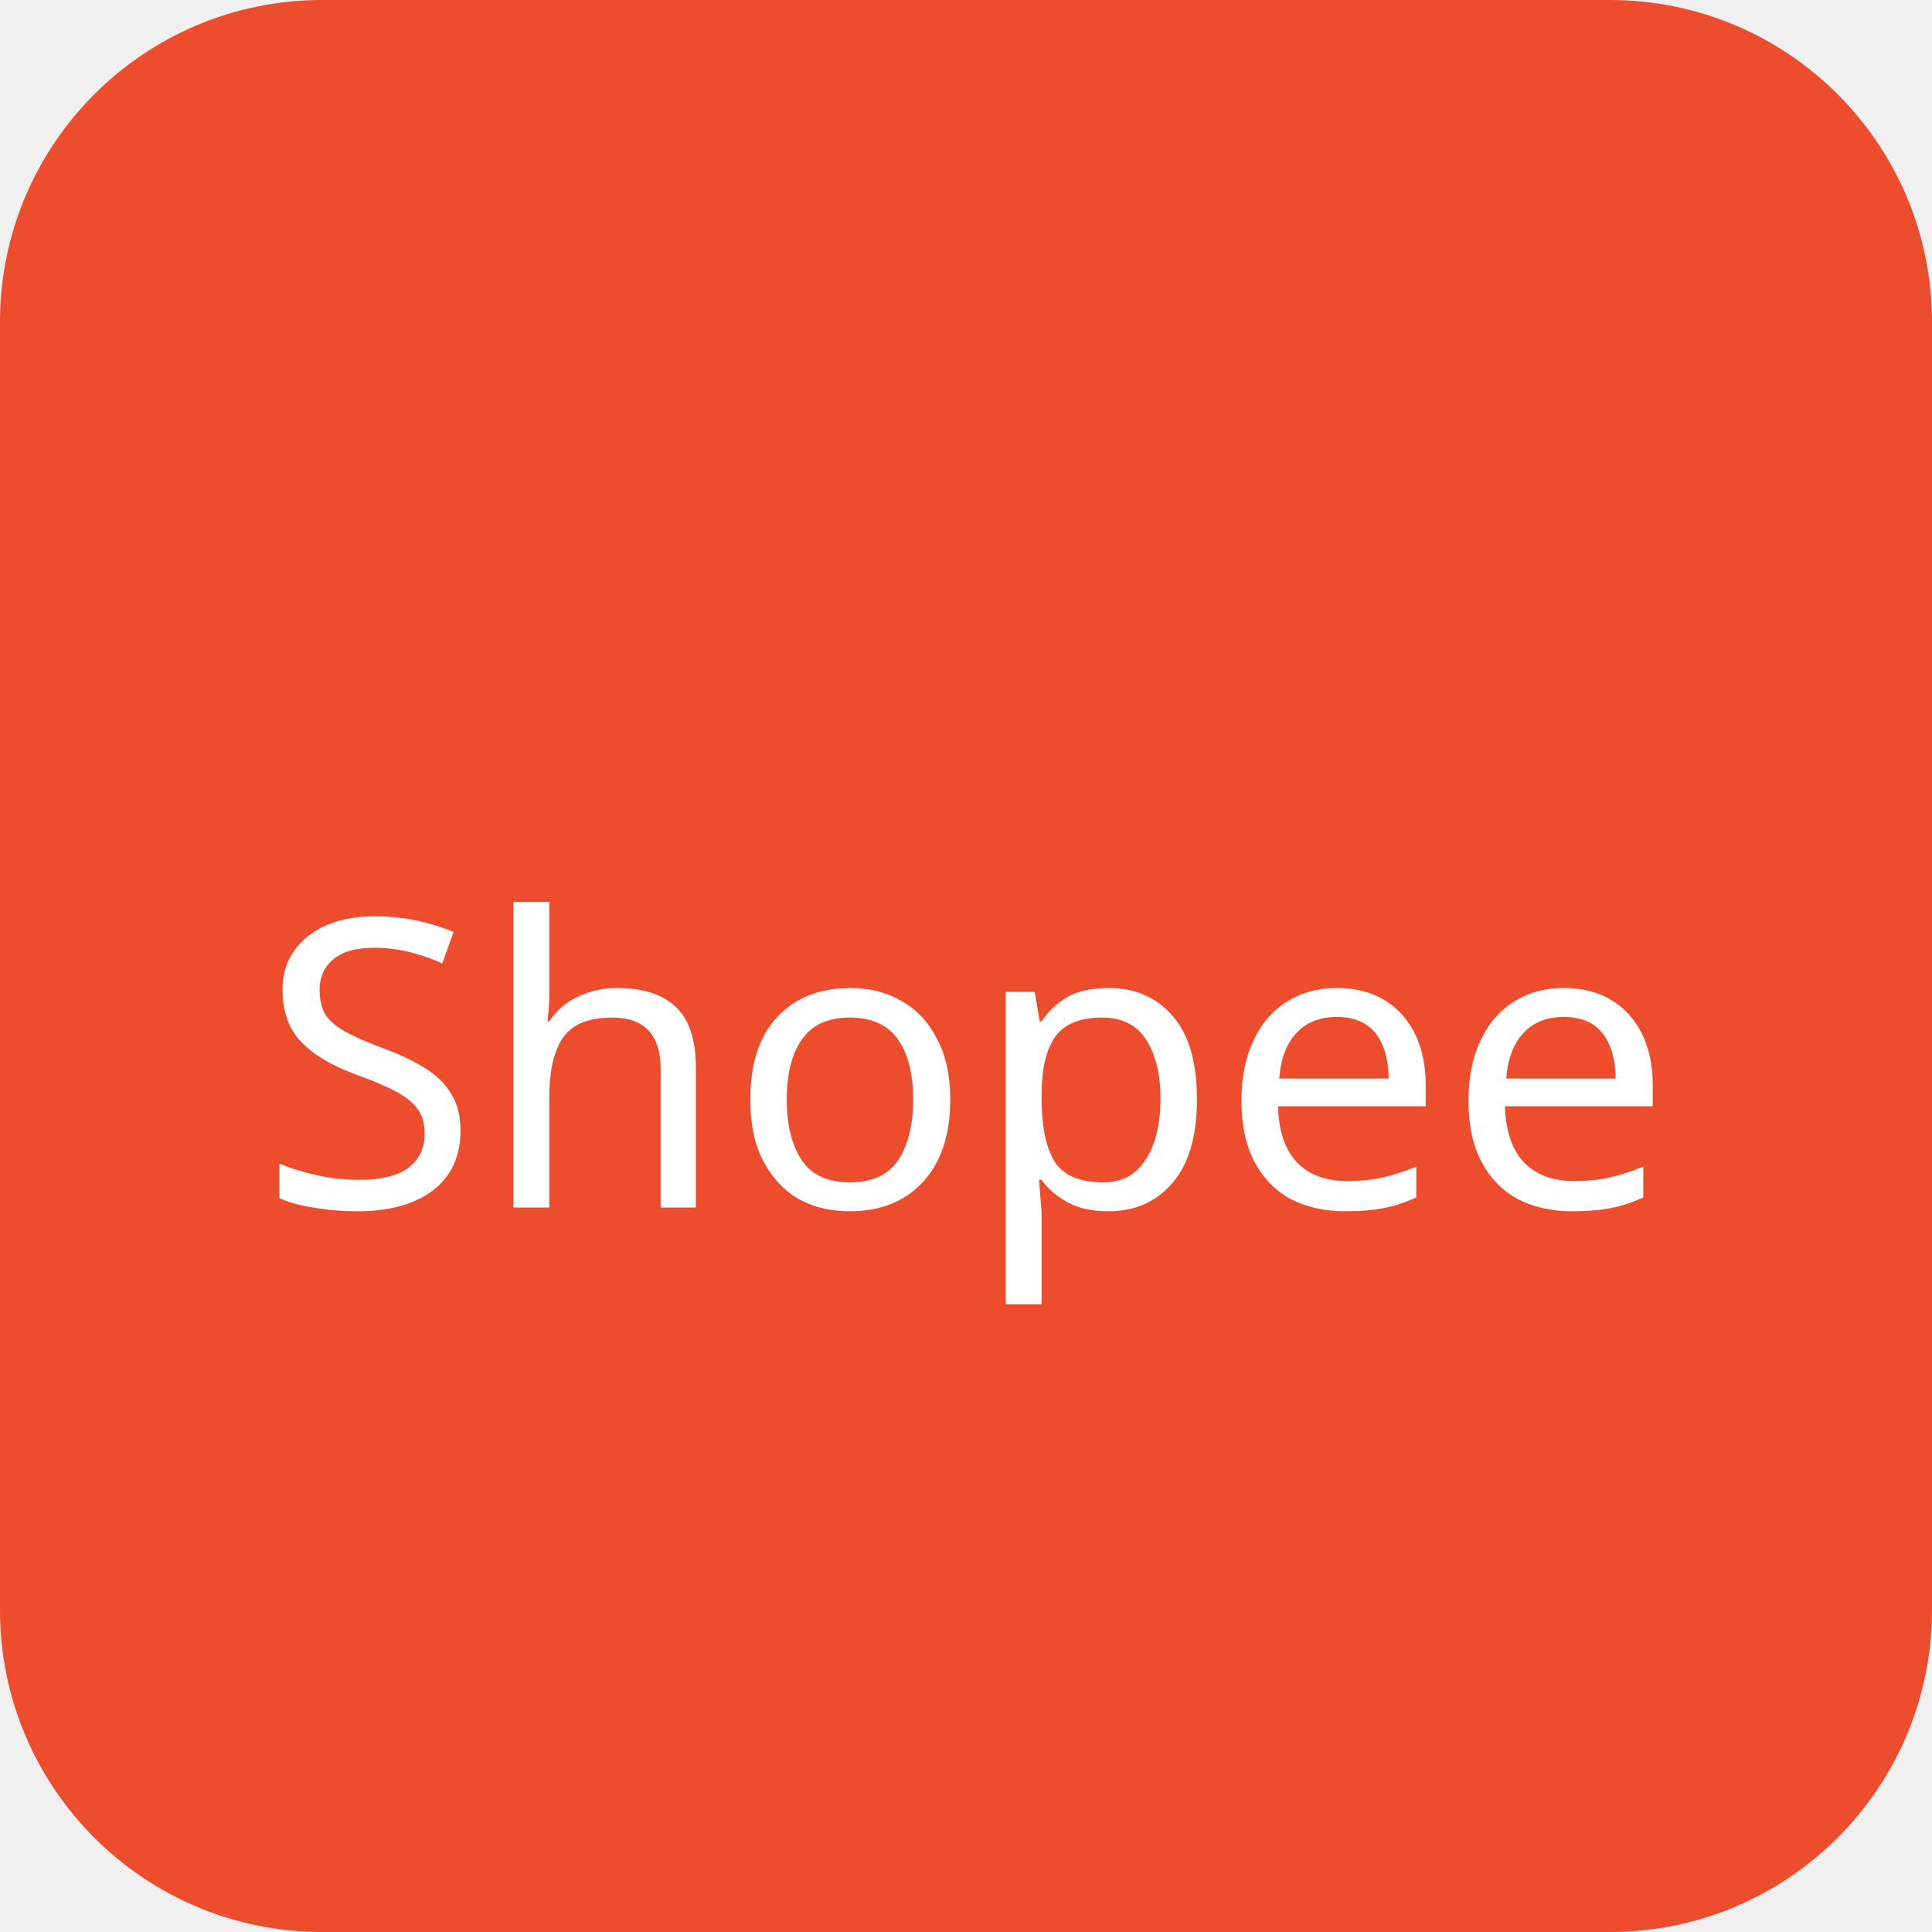
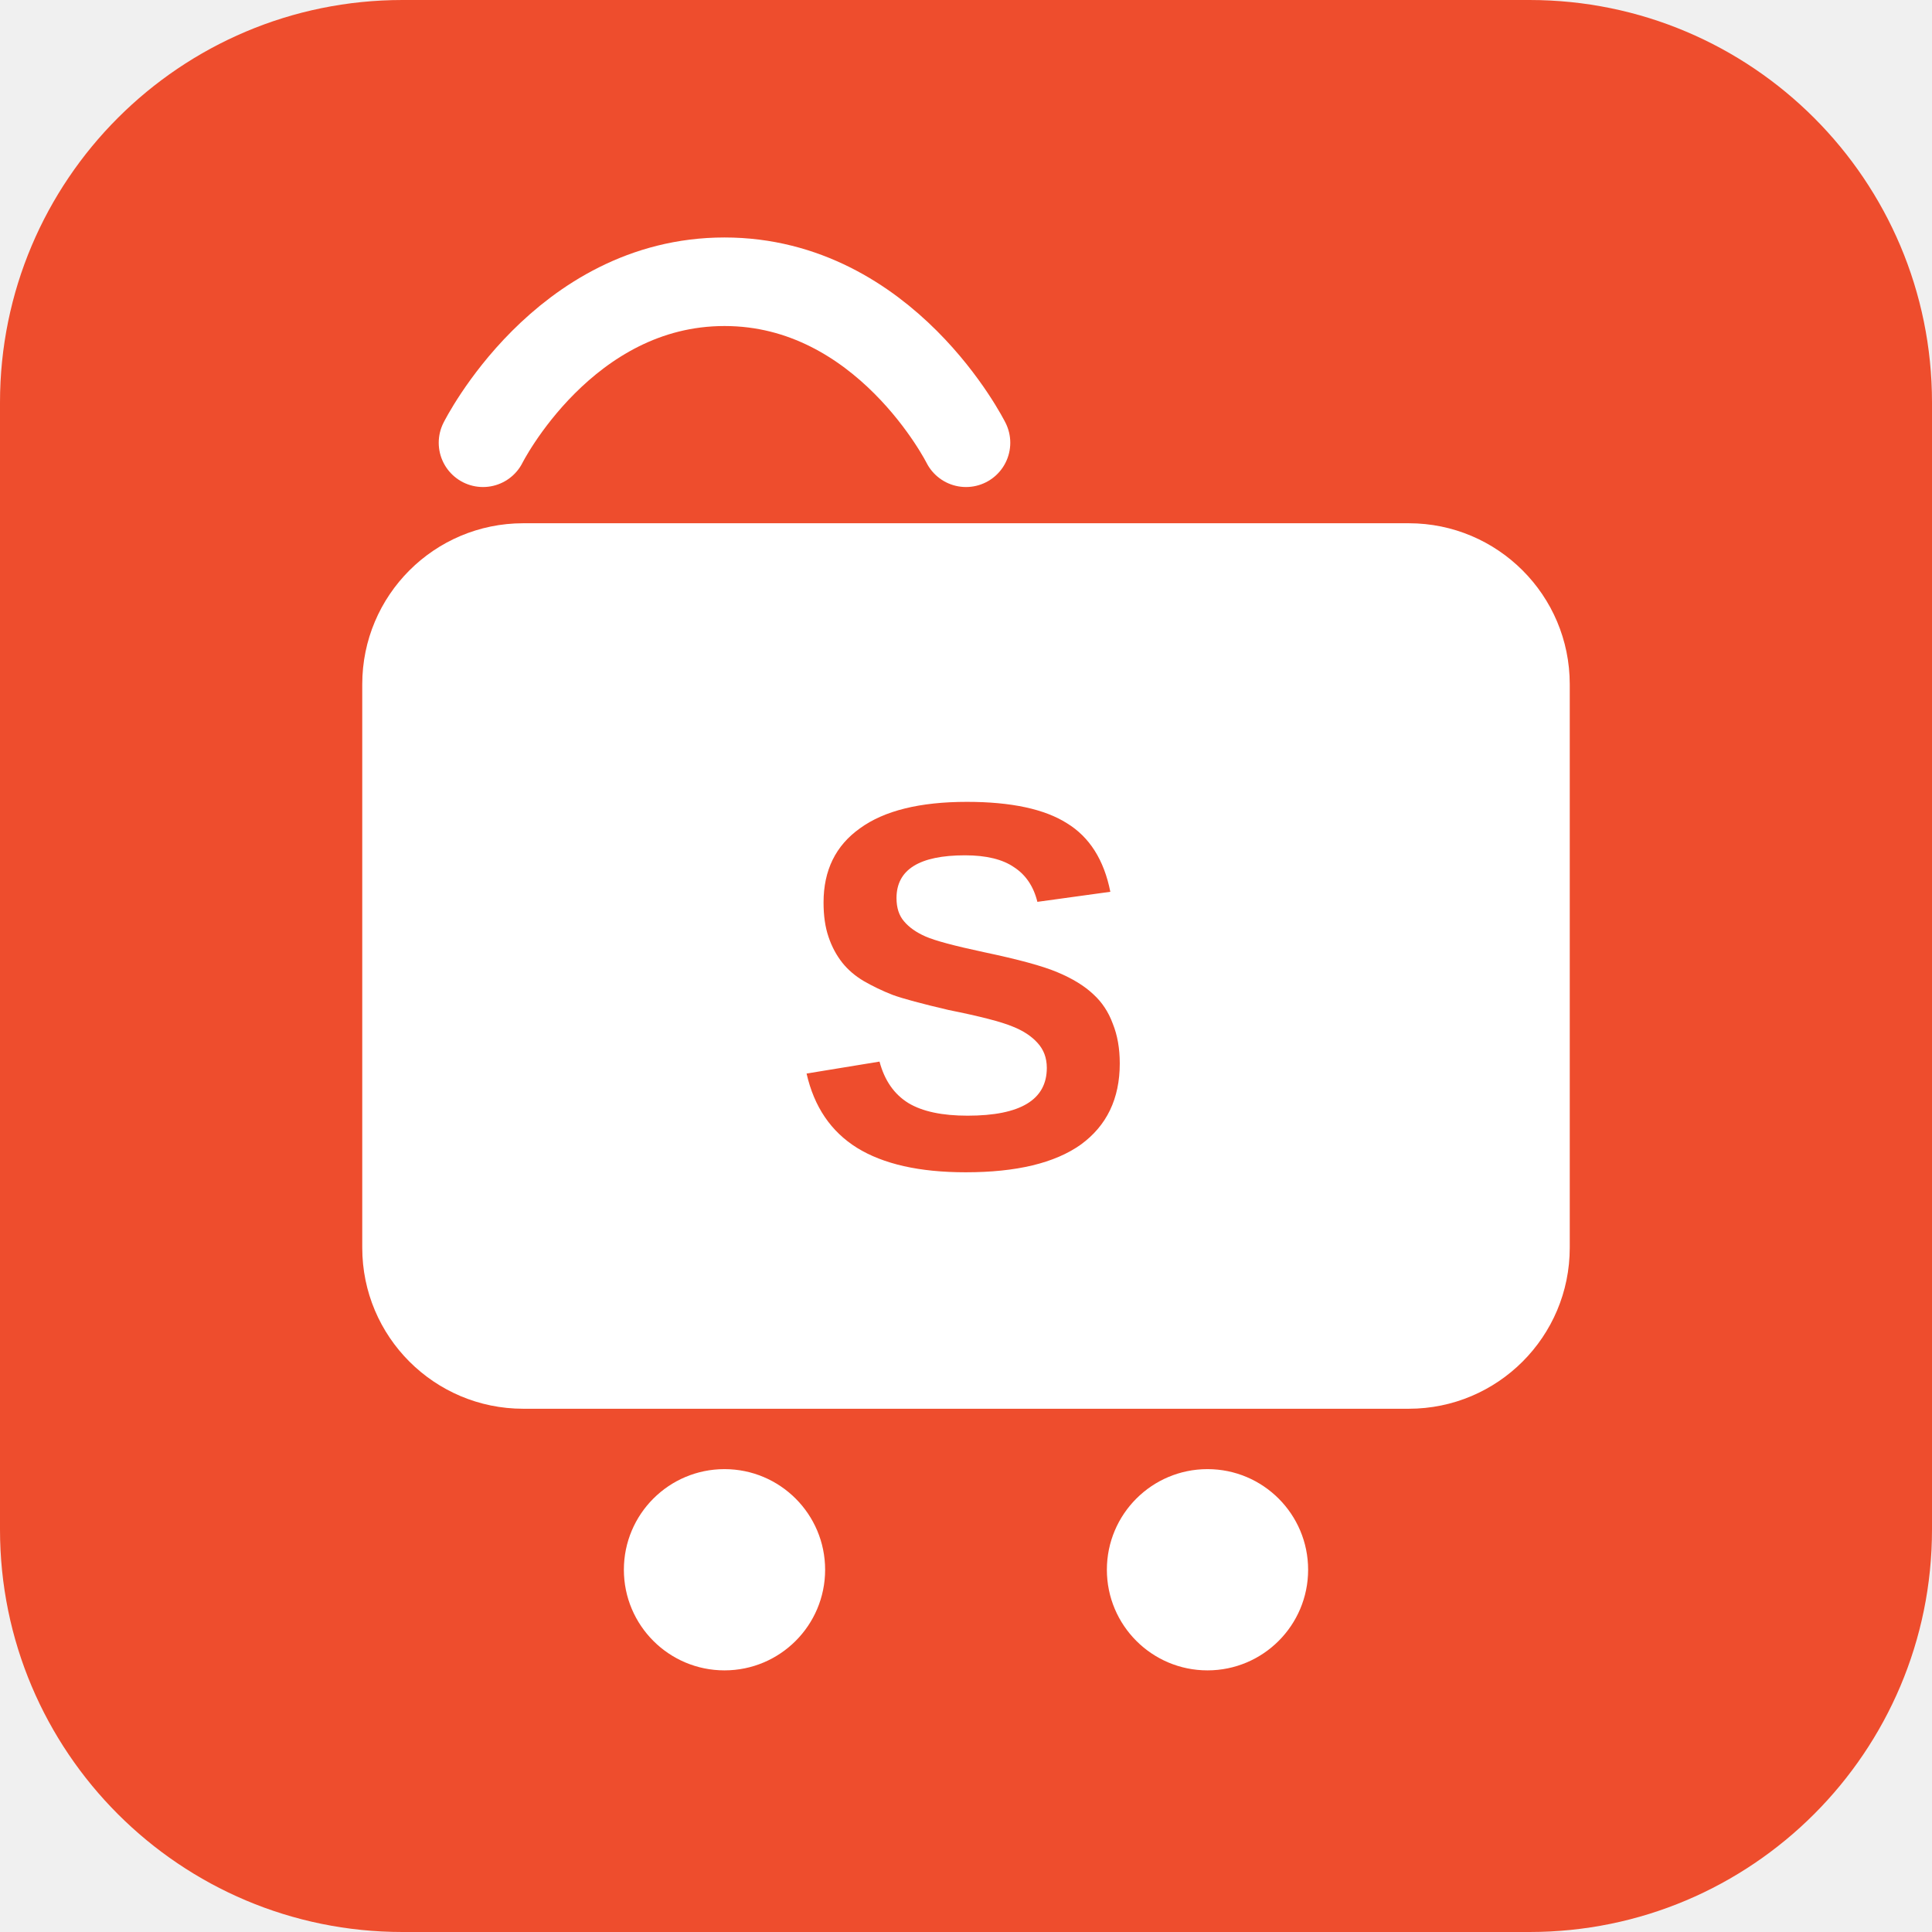
- <svg xmlns="http://www.w3.org/2000/svg" width="48" height="48" viewBox="0 0 48 48">
-   <rect width="48" height="48" rx="8" fill="#ee4d2d" />
-   <text x="24" y="30" text-anchor="middle" fill="#fff" font-size="10" font-family="sans-serif">Shopee</text>
+ <svg xmlns="http://www.w3.org/2000/svg" viewBox="0 0 48 48">
+   <rect width="48" height="48" rx="10" fill="#EE4D2D" />
+   <g transform="translate(8,7)">
+     <path d="M16 4 C16 4, 14 0, 10 0 C6 0, 4 4, 4 4" stroke="white" stroke-width="2.2" stroke-linecap="round" fill="none" />
+     <rect x="1" y="6" width="30" height="22" rx="4" fill="white" />
+     <circle cx="10" cy="32" r="2.5" fill="white" />
+     <circle cx="22" cy="32" r="2.5" fill="white" />
+     <text x="16" y="22" text-anchor="middle" fill="#EE4D2D" font-size="13" font-weight="900" font-family="Arial,sans-serif">S</text>
+   </g>
</svg>
